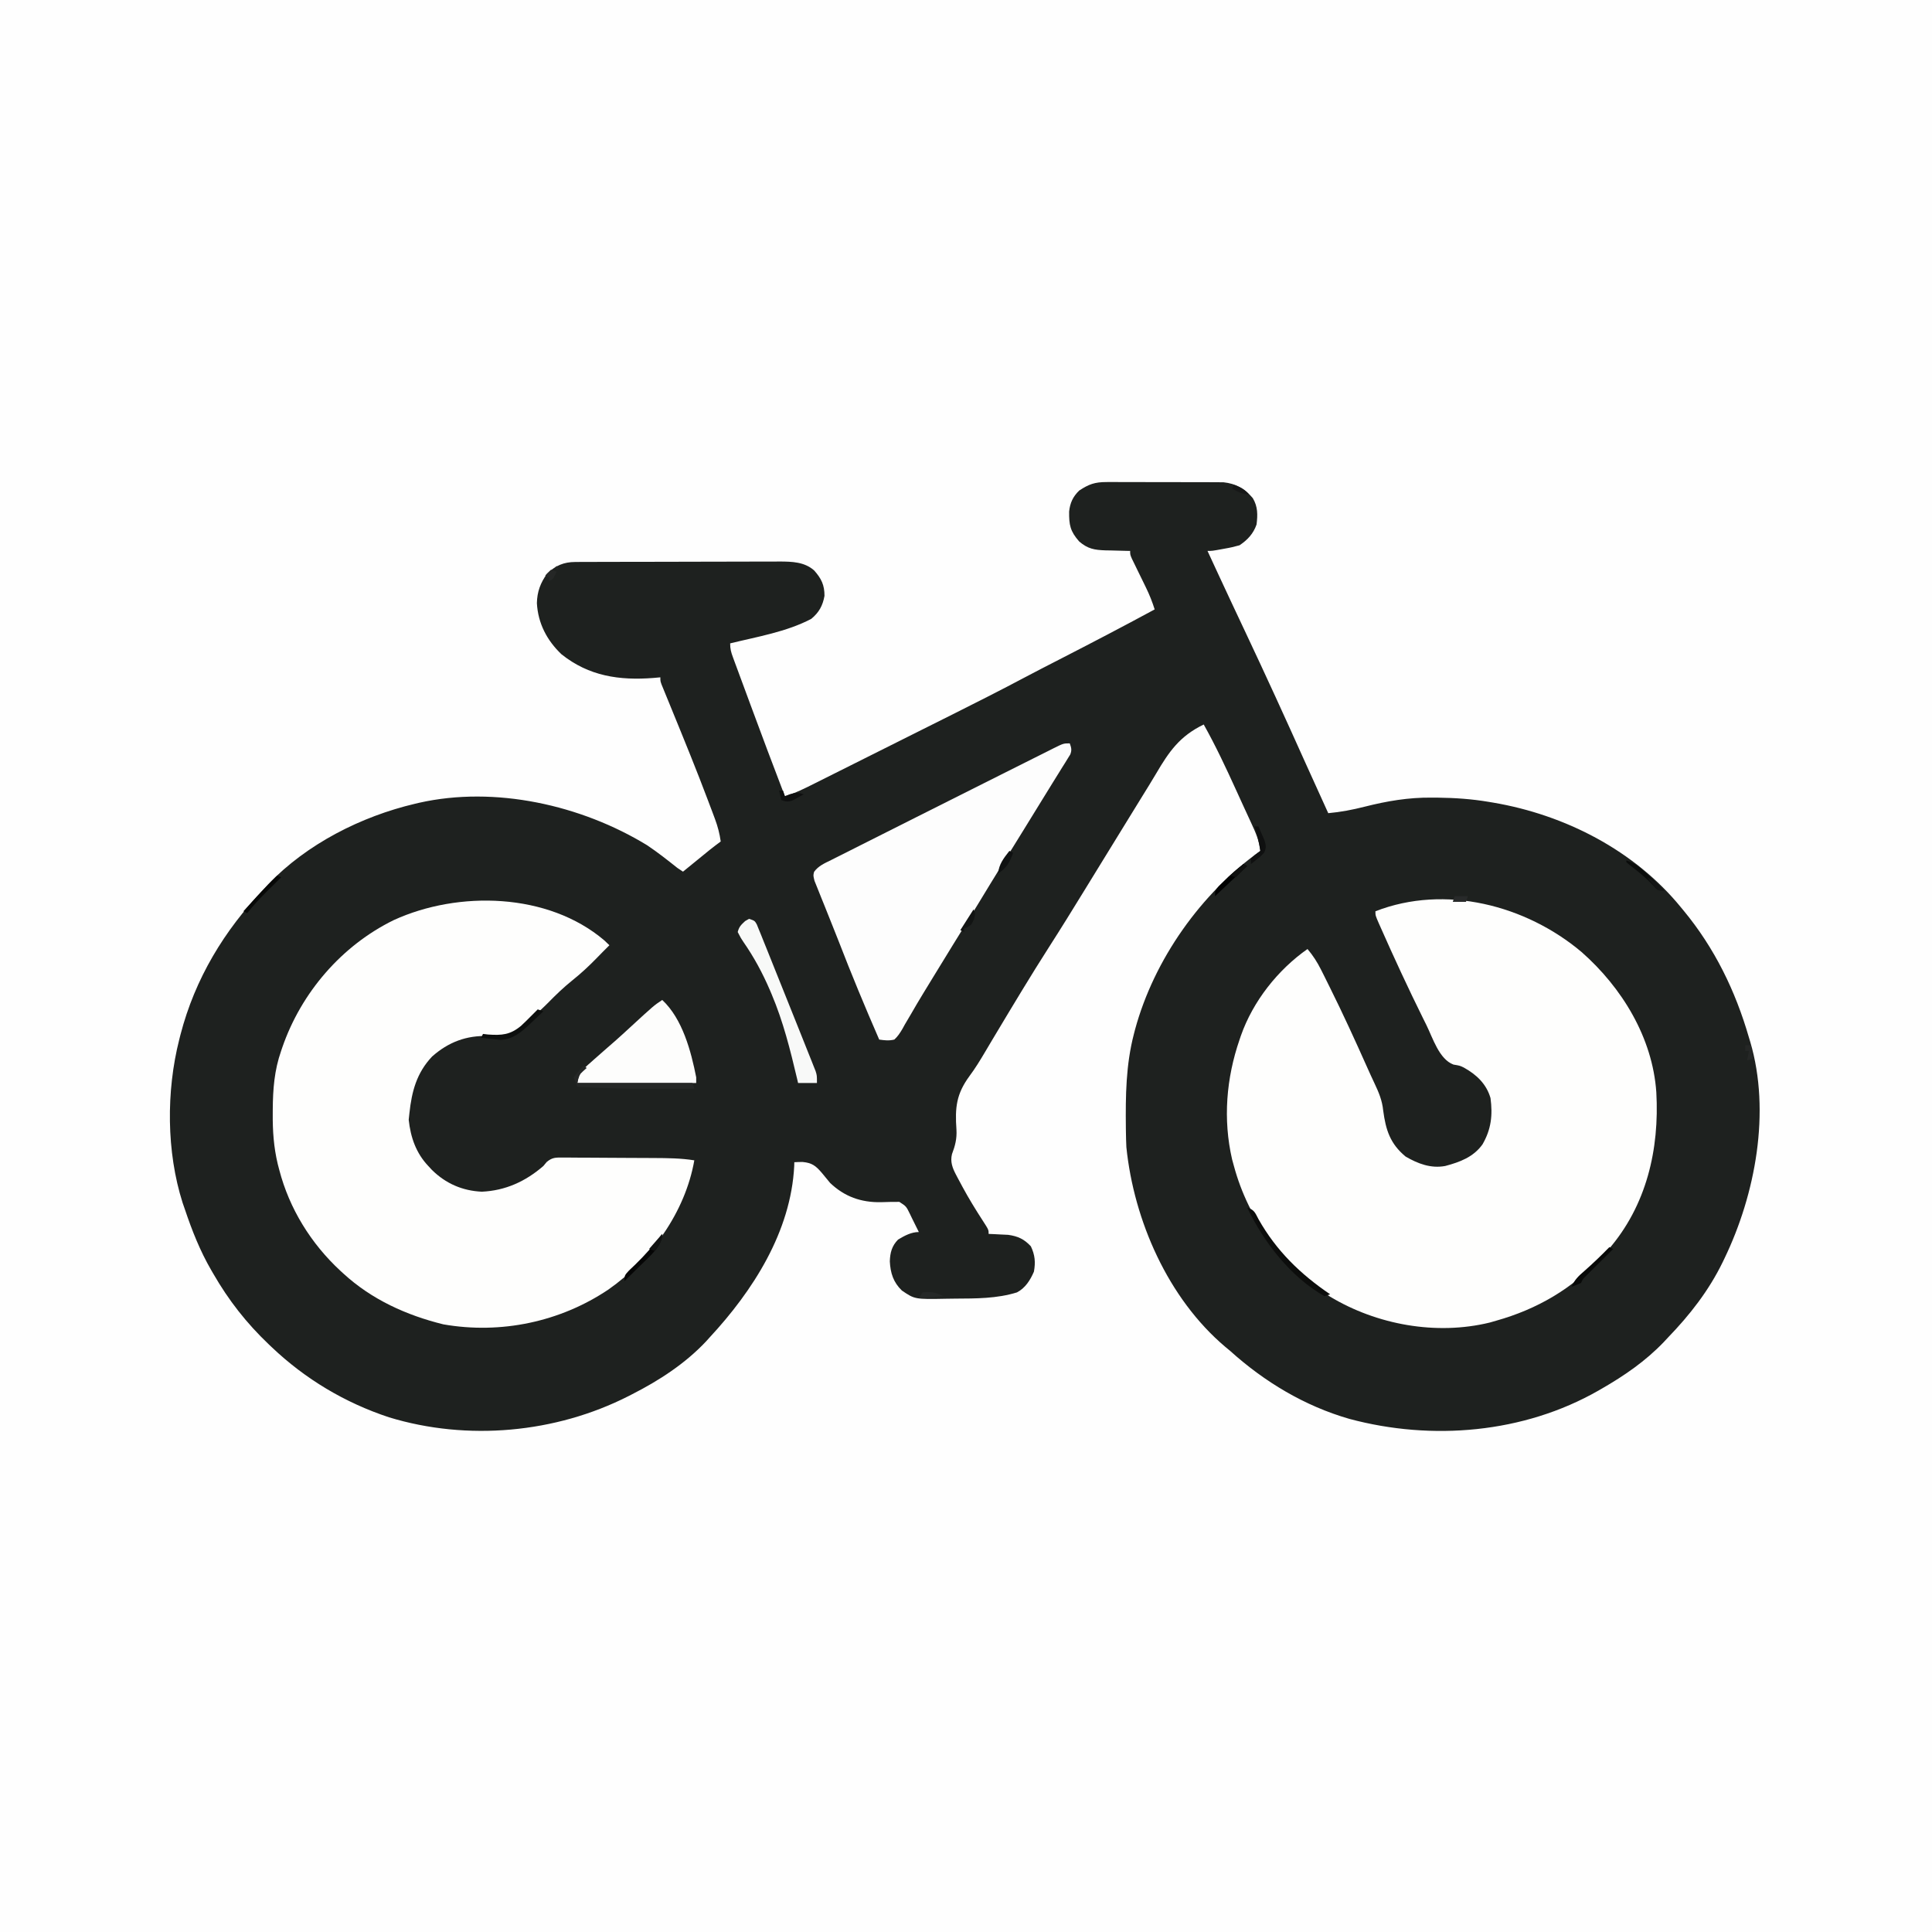
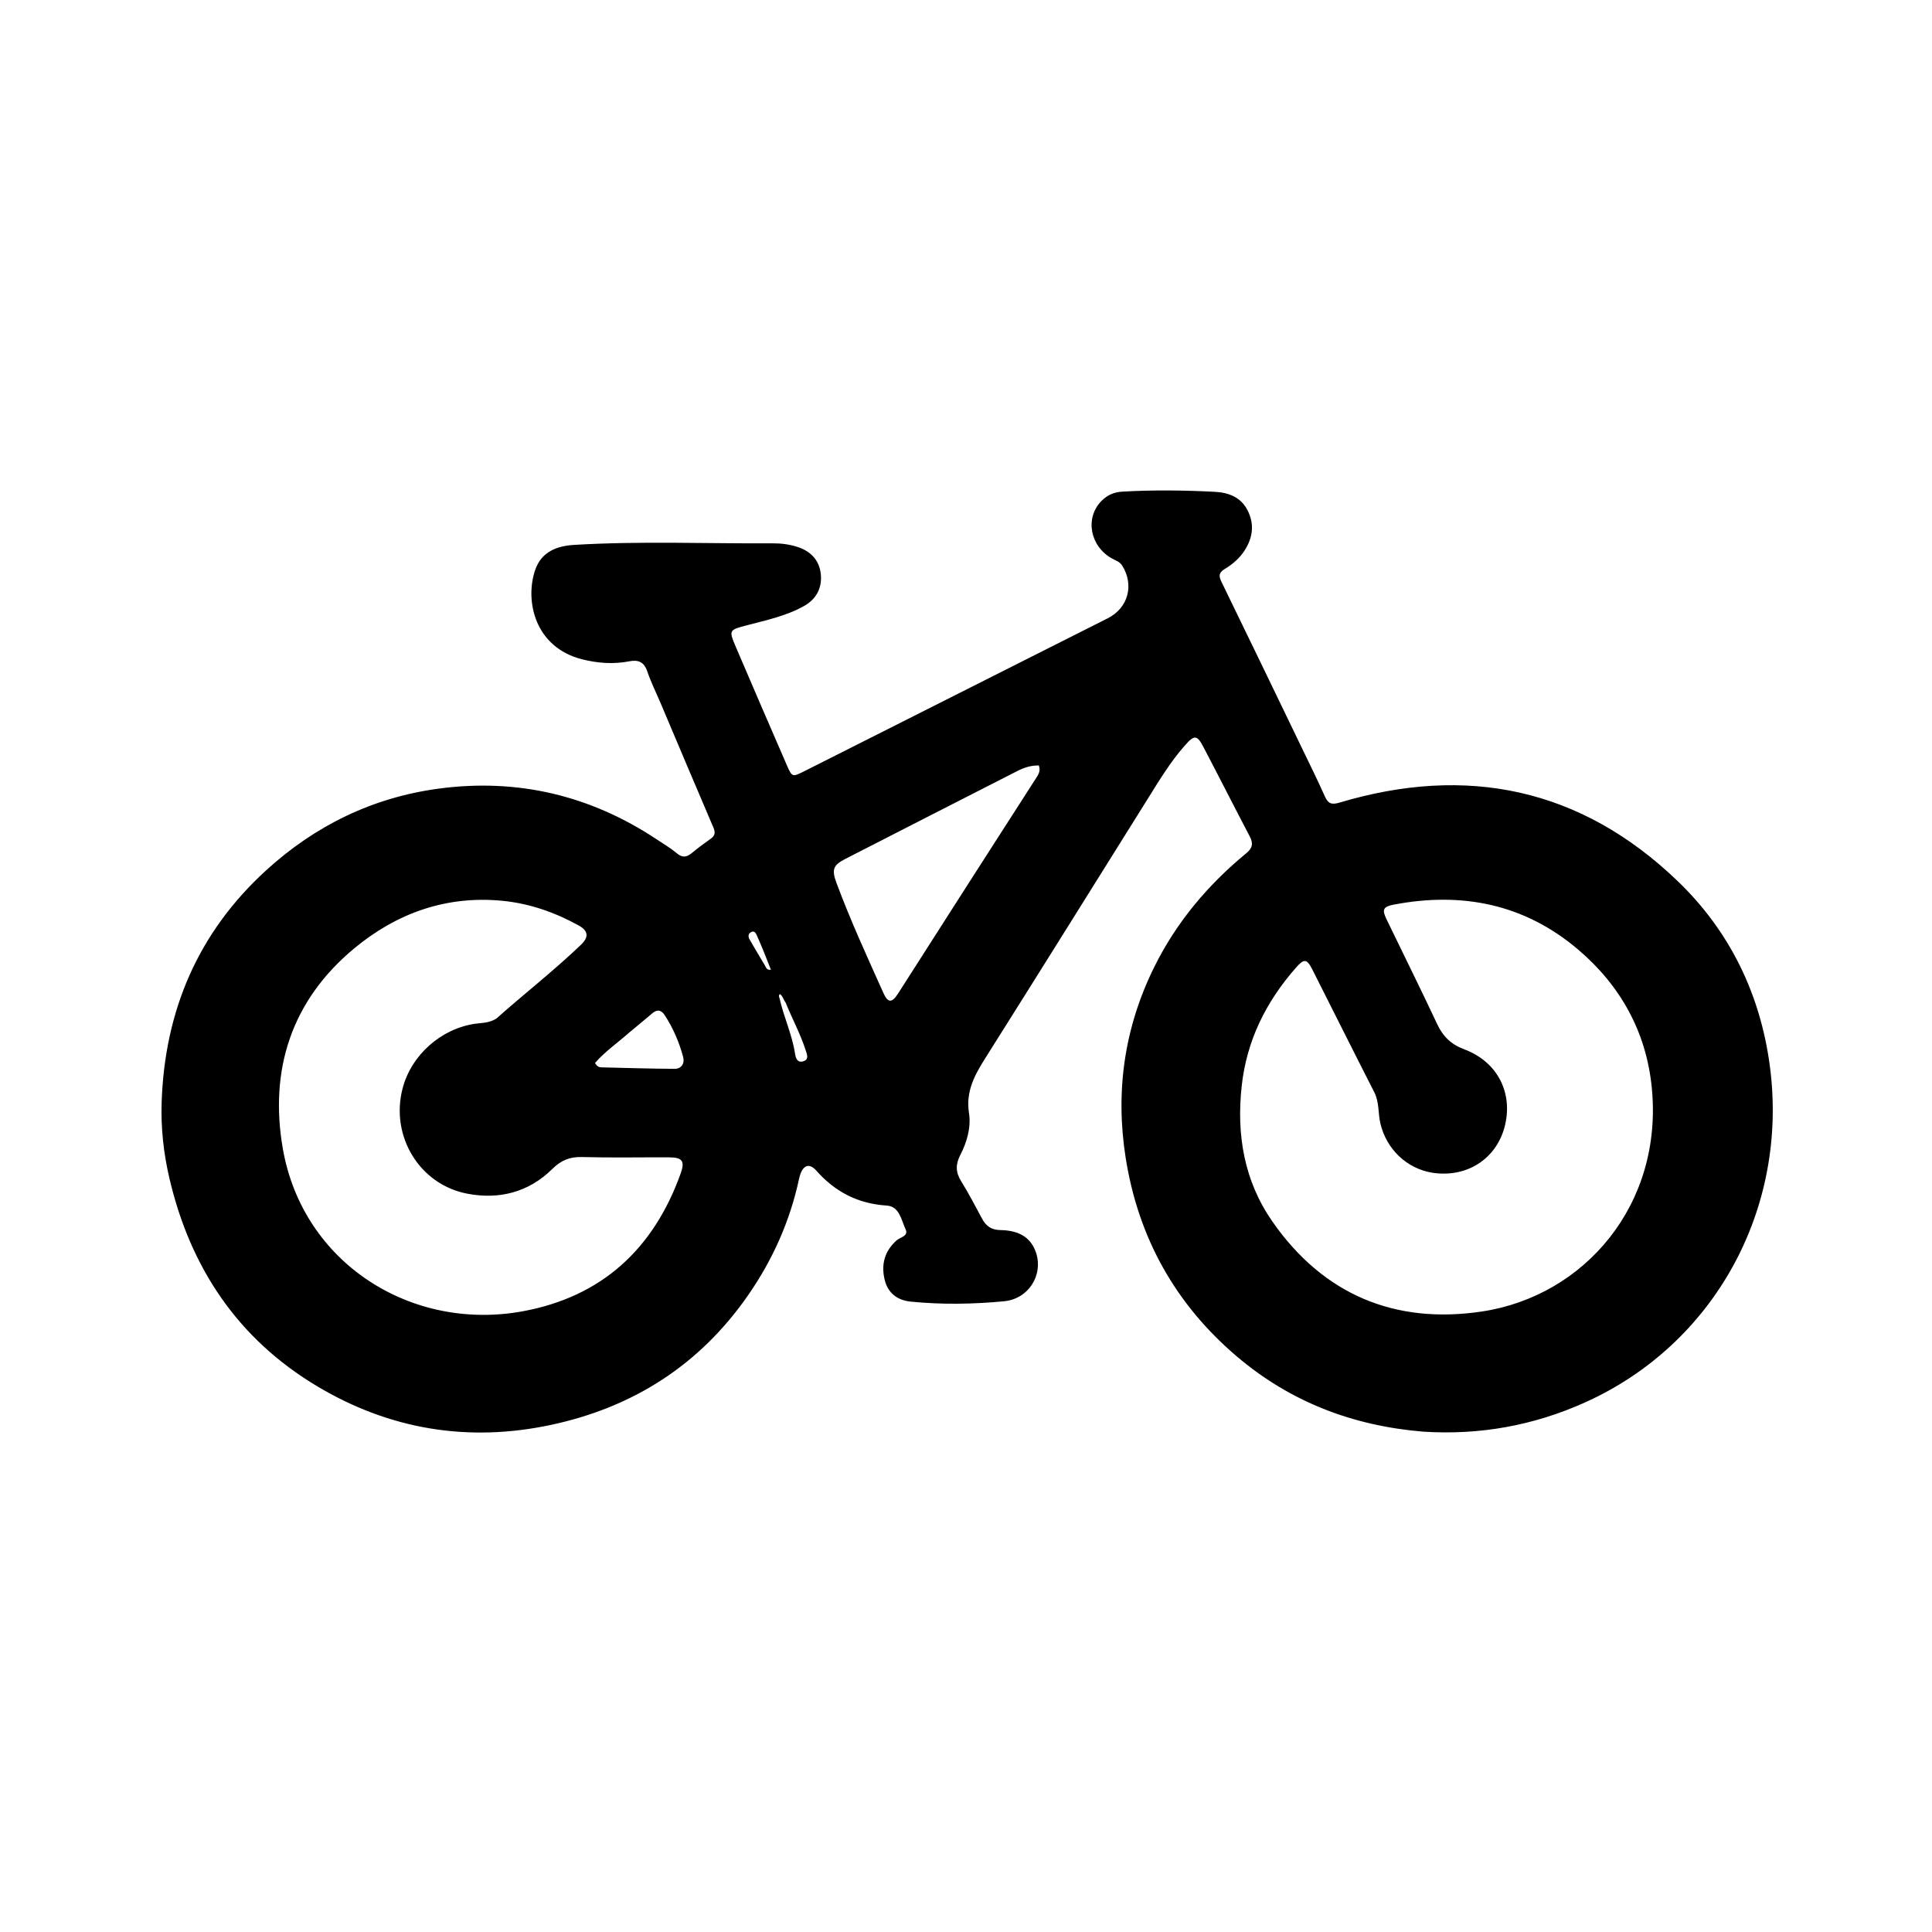
- <svg xmlns="http://www.w3.org/2000/svg" version="1.1" width="1024" height="1024">
-   <path d="M0 0 C337.92 0 675.84 0 1024 0 C1024 337.92 1024 675.84 1024 1024 C686.08 1024 348.16 1024 0 1024 C0 686.08 0 348.16 0 0 Z " fill="#FEFEFE" transform="translate(0,0)" />
-   <path d="M0 0 C0.702 -0.005 1.404 -0.011 2.127 -0.016 C4.425 -0.029 6.723 -0.012 9.021 0.006 C10.631 0.005 12.241 0.004 13.851 0.001 C17.217 -0 20.582 0.012 23.948 0.035 C28.248 0.064 32.548 0.061 36.849 0.048 C40.171 0.041 43.493 0.049 46.814 0.061 C48.4 0.066 49.985 0.066 51.57 0.062 C53.79 0.059 56.01 0.076 58.23 0.098 C59.491 0.103 60.751 0.108 62.049 0.114 C68.686 0.836 73.233 3.368 77.615 8.502 C80.315 13.012 80.255 17.379 79.615 22.502 C77.903 27.398 74.871 30.63 70.615 33.502 C67.993 34.244 65.593 34.812 62.928 35.252 C62.252 35.377 61.576 35.502 60.879 35.631 C56.069 36.502 56.069 36.502 53.615 36.502 C55.447 40.461 57.28 44.419 59.115 48.377 C59.403 48.996 59.69 49.616 59.986 50.255 C64.431 59.839 68.92 69.401 73.431 78.953 C84.373 102.128 95.025 125.434 105.51 148.818 C109.508 157.729 113.567 166.613 117.615 175.502 C124.251 174.903 130.476 173.7 136.928 172.064 C148.773 169.074 160.05 167.145 172.303 167.252 C173.44 167.258 174.578 167.265 175.75 167.272 C184.835 167.383 193.661 167.982 202.615 169.502 C203.395 169.631 204.175 169.76 204.979 169.892 C243.036 176.356 279.938 195.2 304.615 225.502 C305.22 226.23 305.22 226.23 305.837 226.973 C322.37 246.943 333.428 269.633 340.615 294.502 C340.841 295.243 341.067 295.984 341.3 296.747 C352.213 333.769 344.026 377.488 327.615 411.502 C327.314 412.13 327.013 412.759 326.702 413.406 C319.318 428.578 309.291 441.406 297.615 453.502 C296.878 454.291 296.141 455.08 295.381 455.892 C285.804 465.889 274.576 473.627 262.615 480.502 C262.03 480.839 261.445 481.177 260.842 481.525 C221.208 504.192 172.538 508.28 128.801 496.533 C105.14 489.725 83.817 476.926 65.615 460.502 C64.771 459.8 63.927 459.099 63.057 458.377 C32.716 432.745 14.591 391.388 10.615 352.502 C10.494 349.805 10.406 347.132 10.377 344.435 C10.367 343.687 10.357 342.939 10.347 342.169 C10.172 325.287 10.33 308.953 14.615 292.502 C14.814 291.735 15.012 290.969 15.216 290.179 C25.319 252.991 50.218 217.842 81.615 195.502 C81.031 190.03 79.099 185.675 76.803 180.752 C76.41 179.896 76.017 179.039 75.612 178.157 C74.749 176.281 73.884 174.407 73.016 172.533 C71.541 169.34 70.085 166.138 68.631 162.935 C63.31 151.252 57.899 139.702 51.615 128.502 C38.908 134.649 33.273 142.774 26.303 154.649 C23.886 158.734 21.384 162.764 18.885 166.799 C16.835 170.113 14.794 173.434 12.756 176.756 C8.051 184.422 3.337 192.082 -1.379 199.741 C-4.743 205.205 -8.103 210.671 -11.455 216.142 C-17.667 226.272 -23.91 236.373 -30.322 246.377 C-40.001 261.49 -49.226 276.884 -58.447 292.279 C-59.095 293.359 -59.743 294.439 -60.41 295.552 C-61.673 297.666 -62.93 299.783 -64.18 301.905 C-66.812 306.352 -69.449 310.697 -72.541 314.842 C-79.515 324.354 -80.277 331.552 -79.443 343.275 C-79.172 348.045 -80.123 351.755 -81.811 356.199 C-82.82 360.248 -81.564 363.555 -79.67 367.146 C-79.318 367.816 -78.966 368.485 -78.603 369.175 C-78.222 369.881 -77.84 370.587 -77.447 371.314 C-77.055 372.05 -76.662 372.786 -76.258 373.545 C-72.929 379.697 -69.294 385.633 -65.485 391.499 C-62.385 396.305 -62.385 396.305 -62.385 398.502 C-61.444 398.539 -60.503 398.576 -59.533 398.615 C-57.665 398.714 -57.665 398.714 -55.76 398.814 C-54.53 398.872 -53.3 398.93 -52.033 398.99 C-46.874 399.714 -43.55 401.244 -40.01 405.064 C-37.817 409.702 -37.476 413.459 -38.385 418.502 C-40.287 422.96 -42.992 427.243 -47.385 429.502 C-58.022 432.803 -69.125 432.738 -80.171 432.797 C-81.69 432.808 -83.21 432.829 -84.729 432.858 C-101.504 433.182 -101.504 433.182 -108.385 428.502 C-112.905 424.098 -114.444 419.267 -114.76 413.064 C-114.612 408.429 -113.69 404.868 -110.385 401.502 C-107.009 399.475 -103.388 397.502 -99.385 397.502 C-100.593 395.01 -101.824 392.536 -103.072 390.064 C-103.412 389.357 -103.752 388.65 -104.102 387.922 C-106.072 383.876 -106.072 383.876 -109.709 381.517 C-112.983 381.498 -116.238 381.563 -119.51 381.689 C-129.999 381.856 -138.738 378.767 -146.385 371.502 C-147.852 369.738 -149.309 367.967 -150.76 366.189 C-153.999 362.419 -155.952 360.849 -160.947 360.377 C-162.427 360.372 -163.909 360.397 -165.385 360.502 C-165.399 361.148 -165.413 361.793 -165.428 362.459 C-167.195 397.37 -187.289 428.632 -210.385 453.502 C-210.962 454.145 -211.54 454.788 -212.135 455.451 C-223.19 467.221 -237.071 476.232 -251.385 483.502 C-252 483.818 -252.616 484.135 -253.25 484.461 C-291.901 504.125 -338.696 508.36 -380.2 495.703 C-403.565 487.98 -424.571 475.442 -442.385 458.502 C-442.892 458.022 -443.398 457.543 -443.92 457.049 C-455.771 445.764 -465.196 433.729 -473.385 419.502 C-473.717 418.933 -474.05 418.363 -474.392 417.777 C-480.366 407.47 -484.595 396.778 -488.385 385.502 C-488.787 384.343 -489.189 383.184 -489.604 381.99 C-498.202 354.989 -498.322 322.834 -491.385 295.502 C-491.063 294.225 -491.063 294.225 -490.735 292.923 C-482.989 263.115 -467.556 237.691 -446.385 215.502 C-445.645 214.709 -444.905 213.916 -444.143 213.099 C-423.691 191.786 -394.964 177.227 -366.385 170.502 C-365.699 170.339 -365.014 170.177 -364.308 170.01 C-323.952 160.914 -278.299 171.18 -243.385 192.502 C-237.838 196.231 -232.609 200.34 -227.385 204.502 C-226.395 205.162 -225.405 205.822 -224.385 206.502 C-223.921 206.124 -223.457 205.746 -222.979 205.356 C-220.865 203.633 -218.75 201.911 -216.635 200.189 C-215.54 199.297 -215.54 199.297 -214.424 198.386 C-213.715 197.81 -213.006 197.233 -212.275 196.638 C-211.626 196.11 -210.977 195.581 -210.308 195.036 C-208.362 193.484 -206.383 191.985 -204.385 190.502 C-204.98 186.291 -205.955 182.55 -207.439 178.568 C-207.881 177.384 -208.322 176.199 -208.776 174.979 C-209.27 173.674 -209.765 172.369 -210.26 171.064 C-210.636 170.063 -210.636 170.063 -211.02 169.041 C-217.12 152.83 -223.674 136.798 -230.236 120.77 C-230.846 119.273 -230.846 119.273 -231.469 117.746 C-232.241 115.855 -233.016 113.965 -233.795 112.077 C-234.137 111.238 -234.479 110.399 -234.831 109.535 C-235.132 108.801 -235.434 108.067 -235.744 107.311 C-236.385 105.502 -236.385 105.502 -236.385 103.502 C-237.582 103.609 -238.78 103.716 -240.014 103.826 C-258.055 105.242 -274.253 102.907 -288.822 91.252 C-296.559 83.865 -301.226 74.844 -301.822 64.189 C-301.689 58.115 -299.938 53.42 -296.385 48.502 C-291.914 44.246 -287.574 42.382 -281.446 42.361 C-280.427 42.356 -279.408 42.35 -278.358 42.344 C-276.682 42.342 -276.682 42.342 -274.972 42.341 C-273.206 42.333 -273.206 42.333 -271.404 42.326 C-268.172 42.313 -264.94 42.306 -261.709 42.302 C-259.688 42.299 -257.667 42.294 -255.645 42.29 C-249.316 42.276 -242.987 42.267 -236.658 42.263 C-229.363 42.258 -222.068 42.241 -214.773 42.212 C-209.128 42.19 -203.483 42.18 -197.837 42.179 C-194.469 42.178 -191.101 42.172 -187.733 42.154 C-183.97 42.137 -180.207 42.139 -176.445 42.145 C-175.337 42.136 -174.23 42.127 -173.089 42.117 C-166.597 42.152 -160 42.299 -154.866 46.847 C-151.025 51.178 -149.385 54.563 -149.385 60.314 C-150.316 65.521 -152.292 69.11 -156.385 72.502 C-169.465 79.415 -185.137 81.996 -199.385 85.502 C-199.385 88.496 -198.93 90.11 -197.907 92.88 C-197.582 93.768 -197.257 94.656 -196.921 95.571 C-196.563 96.536 -196.204 97.5 -195.834 98.494 C-195.279 100.003 -195.279 100.003 -194.712 101.543 C-193.504 104.823 -192.288 108.1 -191.072 111.377 C-190.247 113.612 -189.421 115.848 -188.596 118.083 C-182.619 134.258 -176.57 150.405 -170.385 166.502 C-164.68 164.836 -159.563 162.228 -154.275 159.568 C-152.768 158.816 -152.768 158.816 -151.232 158.049 C-147.912 156.392 -144.596 154.728 -141.279 153.064 C-138.957 151.902 -136.635 150.741 -134.312 149.58 C-129.436 147.141 -124.561 144.7 -119.688 142.256 C-114.105 139.457 -108.52 136.662 -102.934 133.869 C-97.517 131.161 -92.101 128.45 -86.685 125.738 C-84.404 124.596 -82.123 123.454 -79.841 122.313 C-67.66 116.218 -55.52 110.062 -43.489 103.674 C-37.335 100.407 -31.131 97.234 -24.932 94.053 C-7.998 85.361 8.881 76.575 25.615 67.502 C24.347 63.482 22.867 59.739 21.014 55.955 C20.279 54.441 20.279 54.441 19.529 52.896 C18.496 50.784 17.462 48.672 16.428 46.56 C15.94 45.556 15.453 44.552 14.951 43.517 C14.503 42.602 14.055 41.688 13.593 40.745 C12.615 38.502 12.615 38.502 12.615 36.502 C12.011 36.492 11.406 36.483 10.783 36.473 C8.018 36.419 5.254 36.336 2.49 36.252 C1.539 36.238 0.588 36.223 -0.393 36.209 C-6.345 36.002 -9.827 35.417 -14.385 31.502 C-19.157 26.085 -19.802 22.755 -19.725 15.619 C-19.225 11.032 -17.706 7.713 -14.385 4.502 C-9.348 1.182 -6.163 0.001 0 0 Z " fill="#1E211F" transform="translate(586.3848,255.4983)" />
-   <path d="M0 0 C21.346 18.798 37.579 45.328 39.566 74.274 C41.266 104.57 34.392 134.317 14.113 157.719 C12.911 159.028 12.911 159.028 11.684 160.363 C11.242 160.847 10.8 161.332 10.345 161.831 C-4.956 178.414 -23.62 189.27 -45.316 195.363 C-46.425 195.683 -47.534 196.003 -48.676 196.332 C-77.071 203.27 -108.642 197.539 -133.503 182.524 C-158.373 166.597 -176.633 141.866 -184.316 113.363 C-184.635 112.206 -184.953 111.048 -185.281 109.855 C-190.169 88.638 -188.37 66.809 -181.316 46.363 C-181.081 45.671 -180.847 44.978 -180.604 44.265 C-174.202 26.045 -161.057 9.401 -145.316 -1.637 C-142.394 1.818 -140.199 5.213 -138.172 9.254 C-137.585 10.423 -136.997 11.591 -136.392 12.796 C-135.762 14.068 -135.133 15.34 -134.504 16.613 C-134.181 17.262 -133.859 17.91 -133.526 18.578 C-126.57 32.565 -120.069 46.758 -113.712 61.026 C-112.442 63.874 -111.153 66.709 -109.818 69.527 C-107.524 74.381 -105.736 78.585 -105.191 83.988 C-103.837 94.217 -101.54 101.55 -93.316 108.363 C-86.77 112.179 -79.916 114.766 -72.316 113.363 C-64.492 111.277 -57.363 108.628 -52.559 101.902 C-47.947 93.902 -47.103 86.466 -48.316 77.363 C-50.492 69.834 -55.764 64.907 -62.488 61.18 C-64.553 60.179 -64.553 60.179 -67.941 59.613 C-75.55 56.795 -78.905 45.496 -82.316 38.613 C-83.156 36.926 -83.156 36.926 -84.012 35.206 C-91.916 19.225 -99.42 3.044 -106.629 -13.262 C-106.913 -13.901 -107.197 -14.54 -107.49 -15.198 C-109.316 -19.393 -109.316 -19.393 -109.316 -21.637 C-72.438 -36.025 -29.515 -24.91 0 0 Z " fill="#FEFEFD" transform="translate(838.3164,504.6367)" />
-   <path d="M0 0 C0.887 0.846 1.774 1.691 2.688 2.562 C1.578 3.672 0.468 4.78 -0.645 5.887 C-1.86 7.108 -3.065 8.342 -4.262 9.582 C-8.242 13.662 -12.295 17.44 -16.75 21 C-21.49 24.793 -25.735 28.886 -29.98 33.219 C-32.644 35.896 -35.381 38.416 -38.289 40.824 C-40.391 42.569 -40.391 42.569 -42.398 44.77 C-47.03 49.283 -50.401 50.963 -56.778 50.905 C-58.348 50.843 -59.918 50.776 -61.488 50.705 C-72.977 50.219 -82.699 53.902 -91.312 61.562 C-99.461 70.186 -102.075 80.001 -103.312 91.562 C-103.498 93.295 -103.498 93.295 -103.688 95.062 C-102.691 104.367 -99.789 112.738 -93.312 119.562 C-92.357 120.595 -92.357 120.595 -91.383 121.648 C-84.051 128.873 -75.244 132.706 -64.938 133.188 C-52.386 132.611 -41.757 127.739 -32.312 119.562 C-31.741 118.872 -31.17 118.181 -30.581 117.469 C-27.53 114.905 -25.696 115.073 -21.743 115.093 C-21.092 115.09 -20.441 115.088 -19.771 115.086 C-17.623 115.084 -15.476 115.11 -13.328 115.137 C-11.828 115.142 -10.329 115.145 -8.829 115.147 C-5.685 115.154 -2.541 115.175 0.603 115.206 C4.615 115.245 8.627 115.263 12.639 115.273 C16.484 115.283 20.328 115.303 24.172 115.324 C25.26 115.329 25.26 115.329 26.371 115.335 C33.534 115.375 40.598 115.428 47.688 116.562 C42.87 144.021 24.786 169.15 2.229 184.994 C-23.352 202.222 -54.875 208.821 -85.312 203.5 C-104.928 198.669 -123.357 190.305 -138.312 176.562 C-138.802 176.115 -139.292 175.668 -139.796 175.208 C-155.426 160.772 -166.954 142.222 -172.312 121.562 C-172.572 120.564 -172.832 119.566 -173.099 118.537 C-175.239 109.561 -175.835 100.953 -175.75 91.75 C-175.747 91.05 -175.744 90.349 -175.741 89.628 C-175.671 78.799 -174.91 68.864 -171.312 58.562 C-170.991 57.616 -170.991 57.616 -170.663 56.651 C-160.648 27.686 -139.237 2.746 -111.613 -10.766 C-77.362 -26.449 -29.802 -25.383 0 0 Z " fill="#FEFEFD" transform="translate(320.3125,498.4375)" />
-   <path d="M0 0 C0.825 2.33 1.181 3.536 0.266 5.877 C-0.343 6.855 -0.343 6.855 -0.965 7.852 C-1.427 8.607 -1.889 9.362 -2.365 10.14 C-3.143 11.37 -3.143 11.37 -3.938 12.625 C-4.474 13.495 -5.01 14.364 -5.563 15.26 C-6.738 17.164 -7.92 19.065 -9.105 20.962 C-11.054 24.087 -12.983 27.223 -14.906 30.363 C-21.636 41.344 -28.419 52.293 -35.207 63.238 C-39.769 70.605 -44.272 78.008 -48.77 85.415 C-53.175 92.662 -57.629 99.877 -62.103 107.082 C-65.527 112.601 -68.917 118.139 -72.283 123.693 C-74.039 126.586 -75.806 129.471 -77.574 132.355 C-79.863 136.098 -82.086 139.871 -84.27 143.676 C-85.304 145.43 -86.34 147.184 -87.375 148.938 C-87.826 149.755 -88.278 150.572 -88.742 151.415 C-90.036 153.569 -91.135 155.313 -93 157 C-95.959 157.684 -97.93 157.424 -101 157 C-108.537 139.714 -115.744 122.343 -122.537 104.748 C-123.847 101.374 -125.195 98.016 -126.55 94.66 C-127.701 91.805 -128.84 88.946 -129.978 86.085 C-130.531 84.704 -131.089 83.325 -131.652 81.948 C-132.435 80.033 -133.198 78.112 -133.957 76.188 C-134.4 75.088 -134.843 73.988 -135.3 72.855 C-136 70 -136 70 -135.512 68.081 C-133.201 64.901 -129.947 63.552 -126.501 61.853 C-125.724 61.457 -124.946 61.062 -124.145 60.655 C-121.548 59.338 -118.942 58.038 -116.336 56.738 C-114.491 55.808 -112.648 54.876 -110.804 53.943 C-106.889 51.966 -102.97 49.996 -99.048 48.031 C-93.104 45.054 -87.169 42.06 -81.235 39.064 C-71.373 34.087 -61.499 29.134 -51.62 24.19 C-46.519 21.637 -41.422 19.076 -36.326 16.514 C-32.347 14.515 -28.366 12.522 -24.385 10.53 C-22.499 9.586 -20.615 8.64 -18.732 7.692 C-16.141 6.388 -13.547 5.092 -10.952 3.798 C-10.185 3.41 -9.419 3.022 -8.629 2.622 C-3.342 0 -3.342 0 0 0 Z " fill="#FDFDFD" transform="translate(567,394)" />
-   <path d="M0 0 C10.716 9.987 15.274 27.111 18 41 C18 41.99 18 42.98 18 44 C-2.79 44 -23.58 44 -45 44 C-43.88 38.401 -42.019 36.663 -37.938 33.125 C-37.343 32.594 -36.749 32.063 -36.137 31.516 C-34.435 29.999 -32.72 28.497 -31 27 C-30.268 26.357 -29.536 25.714 -28.781 25.051 C-27.554 23.977 -26.323 22.907 -25.09 21.84 C-22.356 19.433 -19.679 16.967 -17 14.5 C-4.49 2.993 -4.49 2.993 0 0 Z " fill="#FDFDFC" transform="translate(351,530)" />
-   <path d="M0 0 C3 1 3 1 4.109 2.935 C4.462 3.807 4.816 4.679 5.18 5.578 C5.604 6.612 6.029 7.646 6.466 8.711 C6.931 9.879 7.396 11.047 7.875 12.25 C8.375 13.487 8.876 14.723 9.378 15.959 C10.894 19.707 12.392 23.463 13.889 27.22 C15.127 30.317 16.371 33.412 17.616 36.506 C20.019 42.478 22.412 48.453 24.799 54.431 C25.767 56.853 26.737 59.275 27.708 61.697 C29.089 65.14 30.46 68.587 31.828 72.035 C32.249 73.082 32.671 74.129 33.105 75.207 C33.487 76.175 33.869 77.143 34.263 78.141 C34.6 78.986 34.936 79.831 35.284 80.702 C36 83 36 83 36 87 C32.7 87 29.4 87 26 87 C25.825 86.251 25.649 85.503 25.469 84.731 C21.86 69.464 18.127 54.478 12 40 C11.695 39.278 11.39 38.556 11.075 37.812 C7.16 28.724 2.636 20.306 -3.027 12.175 C-4.289 10.293 -4.289 10.293 -6 7 C-5.254 4.12 -4.227 3.212 -2.062 1.188 C-1.382 0.796 -0.701 0.404 0 0 Z " fill="#F8F9F8" transform="translate(397,487)" />
-   <path d="M0 0 C0.66 0.33 1.32 0.66 2 1 C1.041 1.866 1.041 1.866 0.062 2.75 C-2.341 5.013 -2.341 5.013 -3 9 C17.13 9 37.26 9 58 9 C58.495 10.485 58.495 10.485 59 12 C53.385 12.025 47.77 12.043 42.154 12.055 C40.254 12.06 38.354 12.067 36.453 12.075 C23.267 12.135 10.163 11.793 -3 11 C-3.66 9.35 -4.32 7.7 -5 6 C-3.35 4.02 -1.7 2.04 0 0 Z " fill="#252726" transform="translate(309,565)" />
-   <path d="M0 0 C3.912 1.304 4.152 2.663 6.062 6.25 C15.484 22.916 28.221 35.314 44 46 C43.01 46.33 42.02 46.66 41 47 C22.942 36.735 8.856 18.406 0 0 Z " fill="#0C0D0C" transform="translate(661,640)" />
-   <path d="M0 0 C0.99 0.33 1.98 0.66 3 1 C1.153 2.759 -0.702 4.507 -2.562 6.25 C-3.333 6.987 -3.333 6.987 -4.119 7.738 C-8.804 12.103 -13.088 15.866 -19.746 16.172 C-21.573 15.963 -21.573 15.963 -23.438 15.75 C-25.292 15.557 -25.292 15.557 -27.184 15.359 C-28.578 15.181 -28.578 15.181 -30 15 C-29.67 14.34 -29.34 13.68 -29 13 C-28.117 13.104 -27.234 13.209 -26.324 13.316 C-19.028 13.81 -14.632 13.51 -8.875 8.75 C-7.214 7.205 -5.585 5.623 -4 4 C-3.239 3.242 -2.479 2.484 -1.695 1.703 C-1.136 1.141 -0.576 0.579 0 0 Z " fill="#0C0E0D" transform="translate(285,535)" />
-   <path d="M0 0 C0 6.689 -6.954 12.058 -11.429 16.563 C-14.271 19.392 -17.13 22.201 -20 25 C-20 22 -20 22 -17.656 19.434 C-16.61 18.429 -15.557 17.431 -14.5 16.438 C-9.179 11.3 -4.453 5.919 0 0 Z " fill="#050505" transform="translate(351,654)" />
-   <path d="M0 0 C0.66 0.33 1.32 0.66 2 1 C1.281 1.711 1.281 1.711 0.547 2.437 C-1.617 4.58 -3.777 6.728 -5.938 8.875 C-6.692 9.621 -7.447 10.368 -8.225 11.137 C-8.943 11.852 -9.662 12.568 -10.402 13.305 C-11.067 13.965 -11.732 14.624 -12.418 15.304 C-14.081 16.927 -14.081 16.927 -15 19 C-16.644 19.722 -18.311 20.394 -20 21 C-18.493 17.323 -16.365 15.324 -13.375 12.75 C-8.723 8.673 -4.318 4.426 0 0 Z " fill="#080908" transform="translate(853,661)" />
-   <path d="M0 0 C0.66 0.33 1.32 0.66 2 1 C1.12 1.869 0.239 2.738 -0.668 3.633 C-1.841 4.797 -3.014 5.961 -4.188 7.125 C-4.766 7.695 -5.344 8.265 -5.939 8.852 C-9.52 12.412 -12.828 16.07 -16 20 C-16.66 19.67 -17.32 19.34 -18 19 C-12.126 12.531 -6.25 6.111 0 0 Z " fill="#070807" transform="translate(147,464)" />
-   <path d="M0 0 C0.66 0 1.32 0 2 0 C2.701 1.577 3.386 3.162 4.062 4.75 C4.445 5.632 4.828 6.513 5.223 7.422 C6.071 10.235 6.195 11.343 5 14 C3.371 15.703 3.371 15.703 1.438 17.25 C0.797 17.771 0.156 18.292 -0.504 18.828 C-0.998 19.215 -1.491 19.602 -2 20 C-2 19.01 -2 18.02 -2 17 C0.5 14.812 0.5 14.812 3 13 C2.344 8.515 1.299 4.331 0 0 Z " fill="#0F1010" transform="translate(665,438)" />
-   <path d="M0 0 C4.449 1.437 7.171 3.696 10.562 6.875 C11.492 7.739 12.421 8.602 13.379 9.492 C15.617 11.633 17.823 13.797 20 16 C17 16 17 16 15.527 14.75 C15.003 14.172 14.478 13.595 13.938 13 C10.24 9.112 6.183 5.876 1.941 2.602 C1.301 2.073 0.66 1.545 0 1 C0 0.67 0 0.34 0 0 Z " fill="#0A0C0B" transform="translate(862,456)" />
-   <path d="M0 0 C0.66 0.33 1.32 0.66 2 1 C-3.61 6.28 -9.22 11.56 -15 17 C-15 14 -15 14 -12.988 11.66 C-12.105 10.803 -11.222 9.946 -10.312 9.062 C-9.442 8.208 -8.572 7.353 -7.676 6.473 C-5.2 4.185 -2.661 2.067 0 0 Z " fill="#000101" transform="translate(659,458)" />
-   <path d="M0 0 C1 2 1 2 0.312 5 C-1 8 -1 8 -3.125 9.375 C-3.744 9.581 -4.362 9.787 -5 10 C-5 10.66 -5 11.32 -5 12 C-5.66 11.67 -6.32 11.34 -7 11 C-4.69 7.37 -2.38 3.74 0 0 Z " fill="#121413" transform="translate(516,482)" />
-   <path d="M0 0 C0.66 0.33 1.32 0.66 2 1 C0.123 6.136 -1.33 8.844 -6 12 C-5.543 6.973 -3.008 3.851 0 0 Z " fill="#0F1111" transform="translate(535,451)" />
-   <path d="M0 0 C0.66 0 1.32 0 2 0 C2.33 0.99 2.66 1.98 3 3 C4.361 2.474 4.361 2.474 5.75 1.938 C9.006 0.998 9.927 1.045 13 2 C11.758 2.702 10.506 3.386 9.25 4.062 C8.554 4.445 7.858 4.828 7.141 5.223 C4.639 6.131 3.467 5.883 1 5 C0.67 3.35 0.34 1.7 0 0 Z " fill="#0E0F0F" transform="translate(413,419)" />
-   <path d="M0 0 C4.645 -0.43 6.761 -0.119 11 2 C4.565 2.495 4.565 2.495 -2 3 C-1.34 2.01 -0.68 1.02 0 0 Z " fill="#252827" transform="translate(489,685)" />
-   <path d="M0 0 C0.33 0.66 0.66 1.32 1 2 C0.34 1.67 -0.32 1.34 -1 1 C-0.67 0.67 -0.34 0.34 0 0 Z M-3 2 C-2.01 2.33 -1.02 2.66 0 3 C-1.75 6.875 -1.75 6.875 -4 8 C-4 7.34 -4 6.68 -4 6 C-4.66 5.67 -5.32 5.34 -6 5 C-5.01 4.01 -4.02 3.02 -3 2 Z " fill="#252726" transform="translate(295,300)" />
-   <path d="M0 0 C0 3.999 -1.726 5.802 -4 9 C-4.99 8.67 -5.98 8.34 -7 8 C-4.69 5.36 -2.38 2.72 0 0 Z " fill="#121312" transform="translate(351,654)" />
-   <path d="M0 0 C0.99 0 1.98 0 3 0 C3.33 2.31 3.66 4.62 4 7 C3.01 7.33 2.02 7.66 1 8 C1.33 6.35 1.66 4.7 2 3 C1.34 3 0.68 3 0 3 C0 2.01 0 1.02 0 0 Z " fill="#252726" transform="translate(925,554)" />
-   <path d="M0 0 C3.765 1.722 6.151 3.992 9 7 C6 7 6 7 4.395 5.469 C3.872 4.819 3.35 4.169 2.812 3.5 C2.283 2.85 1.753 2.201 1.207 1.531 C0.809 1.026 0.41 0.521 0 0 Z " fill="#141515" transform="translate(873,465)" />
-   <path d="M0 0 C2.31 0 4.62 0 7 0 C6.67 0.99 6.34 1.98 6 3 C3.69 3 1.38 3 -1 3 C-0.67 2.01 -0.34 1.02 0 0 Z " fill="#282A2A" transform="translate(771,475)" />
-   <path d="M0 0 C0.66 0.33 1.32 0.66 2 1 C0.02 2.98 -1.96 4.96 -4 7 C-4.99 6.67 -5.98 6.34 -7 6 C-4.69 4.02 -2.38 2.04 0 0 Z " fill="#0F100F" transform="translate(659,458)" />
-   <path d="M0 0 C3.375 1.186 5.647 2.276 8 5 C4.306 5 2.222 3.718 -1 2 C-0.67 1.34 -0.34 0.68 0 0 Z " fill="#161717" transform="translate(654,257)" />
+ <svg xmlns="http://www.w3.org/2000/svg" version="1.1" id="Layer_1" x="0px" y="0px" width="100%" viewBox="0 0 1024 1024" enable-background="new 0 0 1024 1024" xml:space="preserve">
+   <path fill="#000000" opacity="1" stroke="none" d=" M754.449,758.814   C716.893,755.747 683.665,742.937 655.284,718.716   C622.865,691.05 603.321,655.906 596.648,613.793   C591.075,578.626 595.873,544.884 611.622,512.846   C623.353,488.981 640.093,469.089 660.525,452.259   C663.909,449.472 664.328,447.014 662.381,443.3   C654.107,427.518 646.065,411.615 637.789,395.834   C634.474,389.514 633.044,389.444 628.218,394.867   C620.422,403.626 614.426,413.649 608.241,423.539   C579.621,469.302 551.065,515.104 522.284,560.765   C516.591,569.797 511.793,578.425 513.584,589.966   C514.741,597.416 512.574,605.244 508.979,612.165   C506.444,617.045 506.442,621.307 509.431,626.081   C513.491,632.565 516.97,639.416 520.638,646.142   C522.725,649.967 525.586,651.89 530.216,651.969   C538.945,652.118 546.311,655.007 549.238,664.316   C552.855,675.816 545.261,688.452 532.129,689.704   C515.774,691.264 499.212,691.523 482.762,689.894   C475.621,689.187 470.567,685.367 468.865,678.187   C466.957,670.138 468.843,663.109 475.217,657.421   C477.114,655.727 481.682,655.177 479.984,651.559   C477.694,646.679 476.795,639.416 469.996,638.977   C454.765,637.992 442.665,631.764 432.648,620.445   C428.626,615.902 425.04,617.727 423.512,624.837   C418.723,647.123 409.632,667.522 396.698,686.224   C371.108,723.224 335.863,745.846 292.152,755.196   C248.278,764.581 206.662,757.745 168.179,734.785   C125.976,709.606 100.799,671.819 89.756,624.357   C86.703,611.238 85.226,597.822 85.673,584.297   C87.28,535.722 104.942,494.267 141.048,461.295   C167.075,437.529 197.642,422.64 232.617,417.976   C274.348,412.412 312.964,421.582 348.115,444.909   C351.723,447.304 355.496,449.522 358.791,452.298   C361.746,454.787 363.99,454.338 366.677,452.124   C369.887,449.479 373.225,446.975 376.636,444.594   C378.973,442.963 379.272,441.313 378.144,438.679   C368.702,416.643 359.401,394.546 350.049,372.471   C347.711,366.952 344.997,361.561 343.093,355.898   C341.406,350.881 338.361,349.576 333.577,350.502   C325.106,352.142 316.746,351.534 308.391,349.408   C283.567,343.091 278.158,318.69 283.547,302.394   C286.866,292.357 295.232,289.349 304.288,288.805   C339.407,286.697 374.579,288.18 409.729,287.978   C414.014,287.953 418.364,288.521 422.527,289.835   C429.743,292.112 434.357,297.01 435.062,304.475   C435.737,311.612 432.683,317.515 426.247,321.146   C416.852,326.446 406.363,328.653 396.078,331.36   C386.318,333.929 386.157,333.874 390.084,343.076   C399.04,364.059 408.108,384.995 417.196,405.921   C419.773,411.853 420.092,411.883 426.031,408.891   C479.736,381.827 533.444,354.768 587.143,327.692   C597.994,322.221 601.263,309.974 594.717,299.687   C593.453,297.7 591.348,297.094 589.464,296.062   C577.751,289.645 574.914,274.651 583.721,265.587   C586.721,262.501 590.328,260.839 594.782,260.581   C611.106,259.637 627.42,259.827 643.731,260.664   C651.055,261.04 657.578,263.399 661.18,270.378   C664.943,277.669 664.098,284.859 659.716,291.684   C657.049,295.838 653.356,299.04 649.218,301.521   C646.032,303.431 645.843,305.182 647.381,308.337   C661.614,337.53 675.713,366.787 689.831,396.035   C694.03,404.734 698.324,413.393 702.259,422.211   C703.991,426.09 705.929,426.599 709.98,425.39   C777.477,405.242 837.846,417.766 889.02,466.82   C916.795,493.444 933.036,526.924 938.072,565.11   C948.047,640.748 908.665,712.592 839.943,743.391   C812.899,755.51 784.528,760.721 754.449,758.814  M759.308,621.598   C745.596,619.43 734.809,609.042 731.627,595.419   C730.348,589.943 731.083,584.166 728.39,578.889   C717.338,557.23 706.496,535.463 695.517,513.766   C692.665,508.13 691.18,508.015 686.986,512.775   C671.066,530.845 660.763,551.423 658.118,575.663   C655.291,601.558 659.443,625.99 674.442,647.504   C701.412,686.192 739.386,702.025 785.407,695.127   C839.984,686.946 881.688,638.163 875.458,576.269   C872.49,546.78 858.841,522.309 836.391,503.241   C807.952,479.085 774.801,472.548 738.612,479.491   C733.165,480.536 732.406,482.084 734.78,487.007   C743.747,505.603 752.966,524.081 761.724,542.774   C764.813,549.366 769.095,553.547 776.08,556.158   C793.881,562.81 802.217,579.605 797.415,597.473   C792.908,614.244 777.497,624.325 759.308,621.598  M263.134,539.822   C277.943,526.655 293.6,514.459 307.927,500.744   C312.237,496.617 311.823,493.333 306.659,490.486   C294.147,483.587 280.79,478.901 266.584,477.474   C236.789,474.481 210.405,483.892 187.806,502.611   C154.459,530.233 142.666,567.027 149.888,608.726   C160.426,669.573 218.12,705.908 277.222,694.977   C318.998,687.25 346.34,661.968 360.663,622.258   C363.147,615.37 361.787,613.433 354.473,613.412   C339.142,613.368 323.804,613.677 308.485,613.256   C301.997,613.078 297.393,614.959 292.712,619.592   C280.2,631.977 264.436,635.94 247.554,632.653   C222.105,627.699 206.793,601.922 213.399,576.815   C218.056,559.119 233.773,545.22 251.903,542.596   C255.478,542.079 259.261,542.305 263.134,539.822  M514.635,466.171   C525.975,448.51 537.316,430.85 548.651,413.186   C550.062,410.987 551.796,408.858 550.601,405.726   C546.41,405.609 542.686,406.884 539.117,408.705   C508.702,424.223 478.278,439.722 447.901,455.314   C441.606,458.545 440.722,460.905 443.342,467.944   C450.722,487.775 459.559,506.996 468.214,526.286   C470.649,531.713 472.766,531.643 476.019,526.556   C488.763,506.633 501.504,486.707 514.635,466.171  M333.642,547.162   C327.521,552.595 320.692,557.284 315.375,563.393   C316.425,565.255 317.517,565.687 318.688,565.716   C331.636,566.029 344.584,566.431 357.534,566.499   C361.264,566.519 362.963,563.568 362.085,560.256   C359.994,552.369 356.77,544.894 352.28,538.025   C350.441,535.211 348.272,534.896 345.663,537.13   C341.878,540.37 338.014,543.518 333.642,547.162  M416.36,531.313   C415.21,529.951 414.997,527.926 413.337,526.888   C412.5,527.701 413.035,528.515 413.206,529.267   C415.438,539.11 419.833,548.345 421.373,558.389   C421.74,560.784 422.548,563.405 425.671,562.532   C428.955,561.615 427.749,558.916 427.05,556.73   C424.312,548.172 420.027,540.261 416.36,531.313  M405.15,505.255   C403.868,502.188 402.653,499.09 401.273,496.068   C400.679,494.766 399.96,492.988 397.999,494.093   C396.379,495.006 396.532,496.616 397.355,498.038   C400.016,502.641 402.731,507.213 405.462,511.775   C406.059,512.772 406.309,514.307 408.595,513.958   C407.479,511.135 406.456,508.548 405.15,505.255  z" />
</svg>
